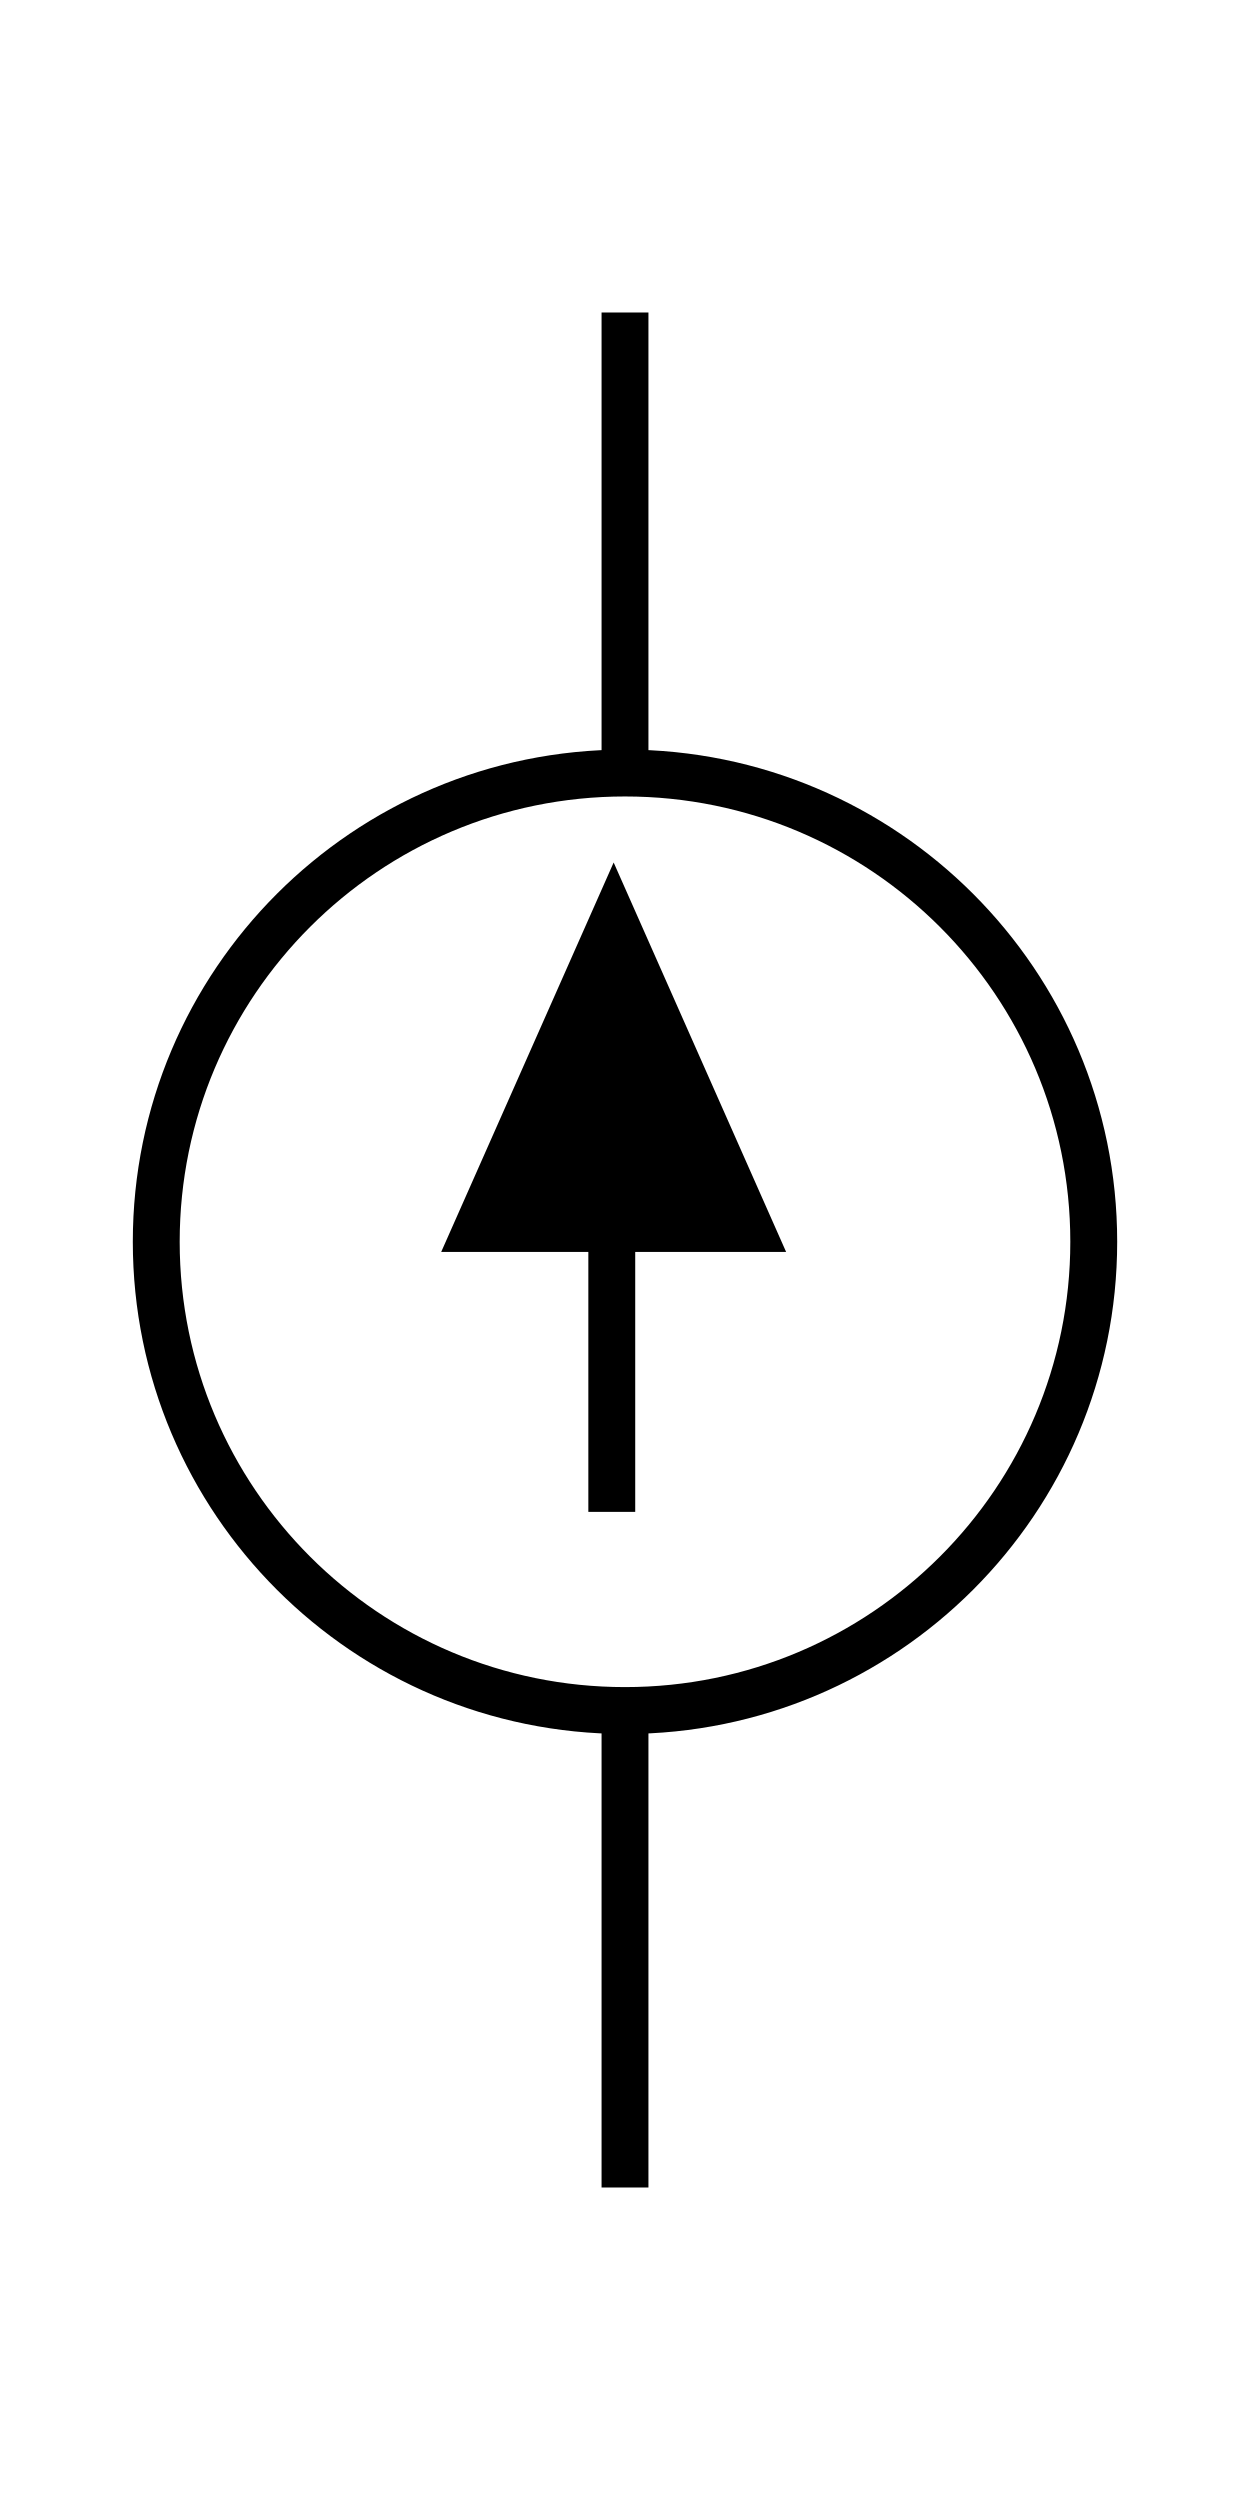
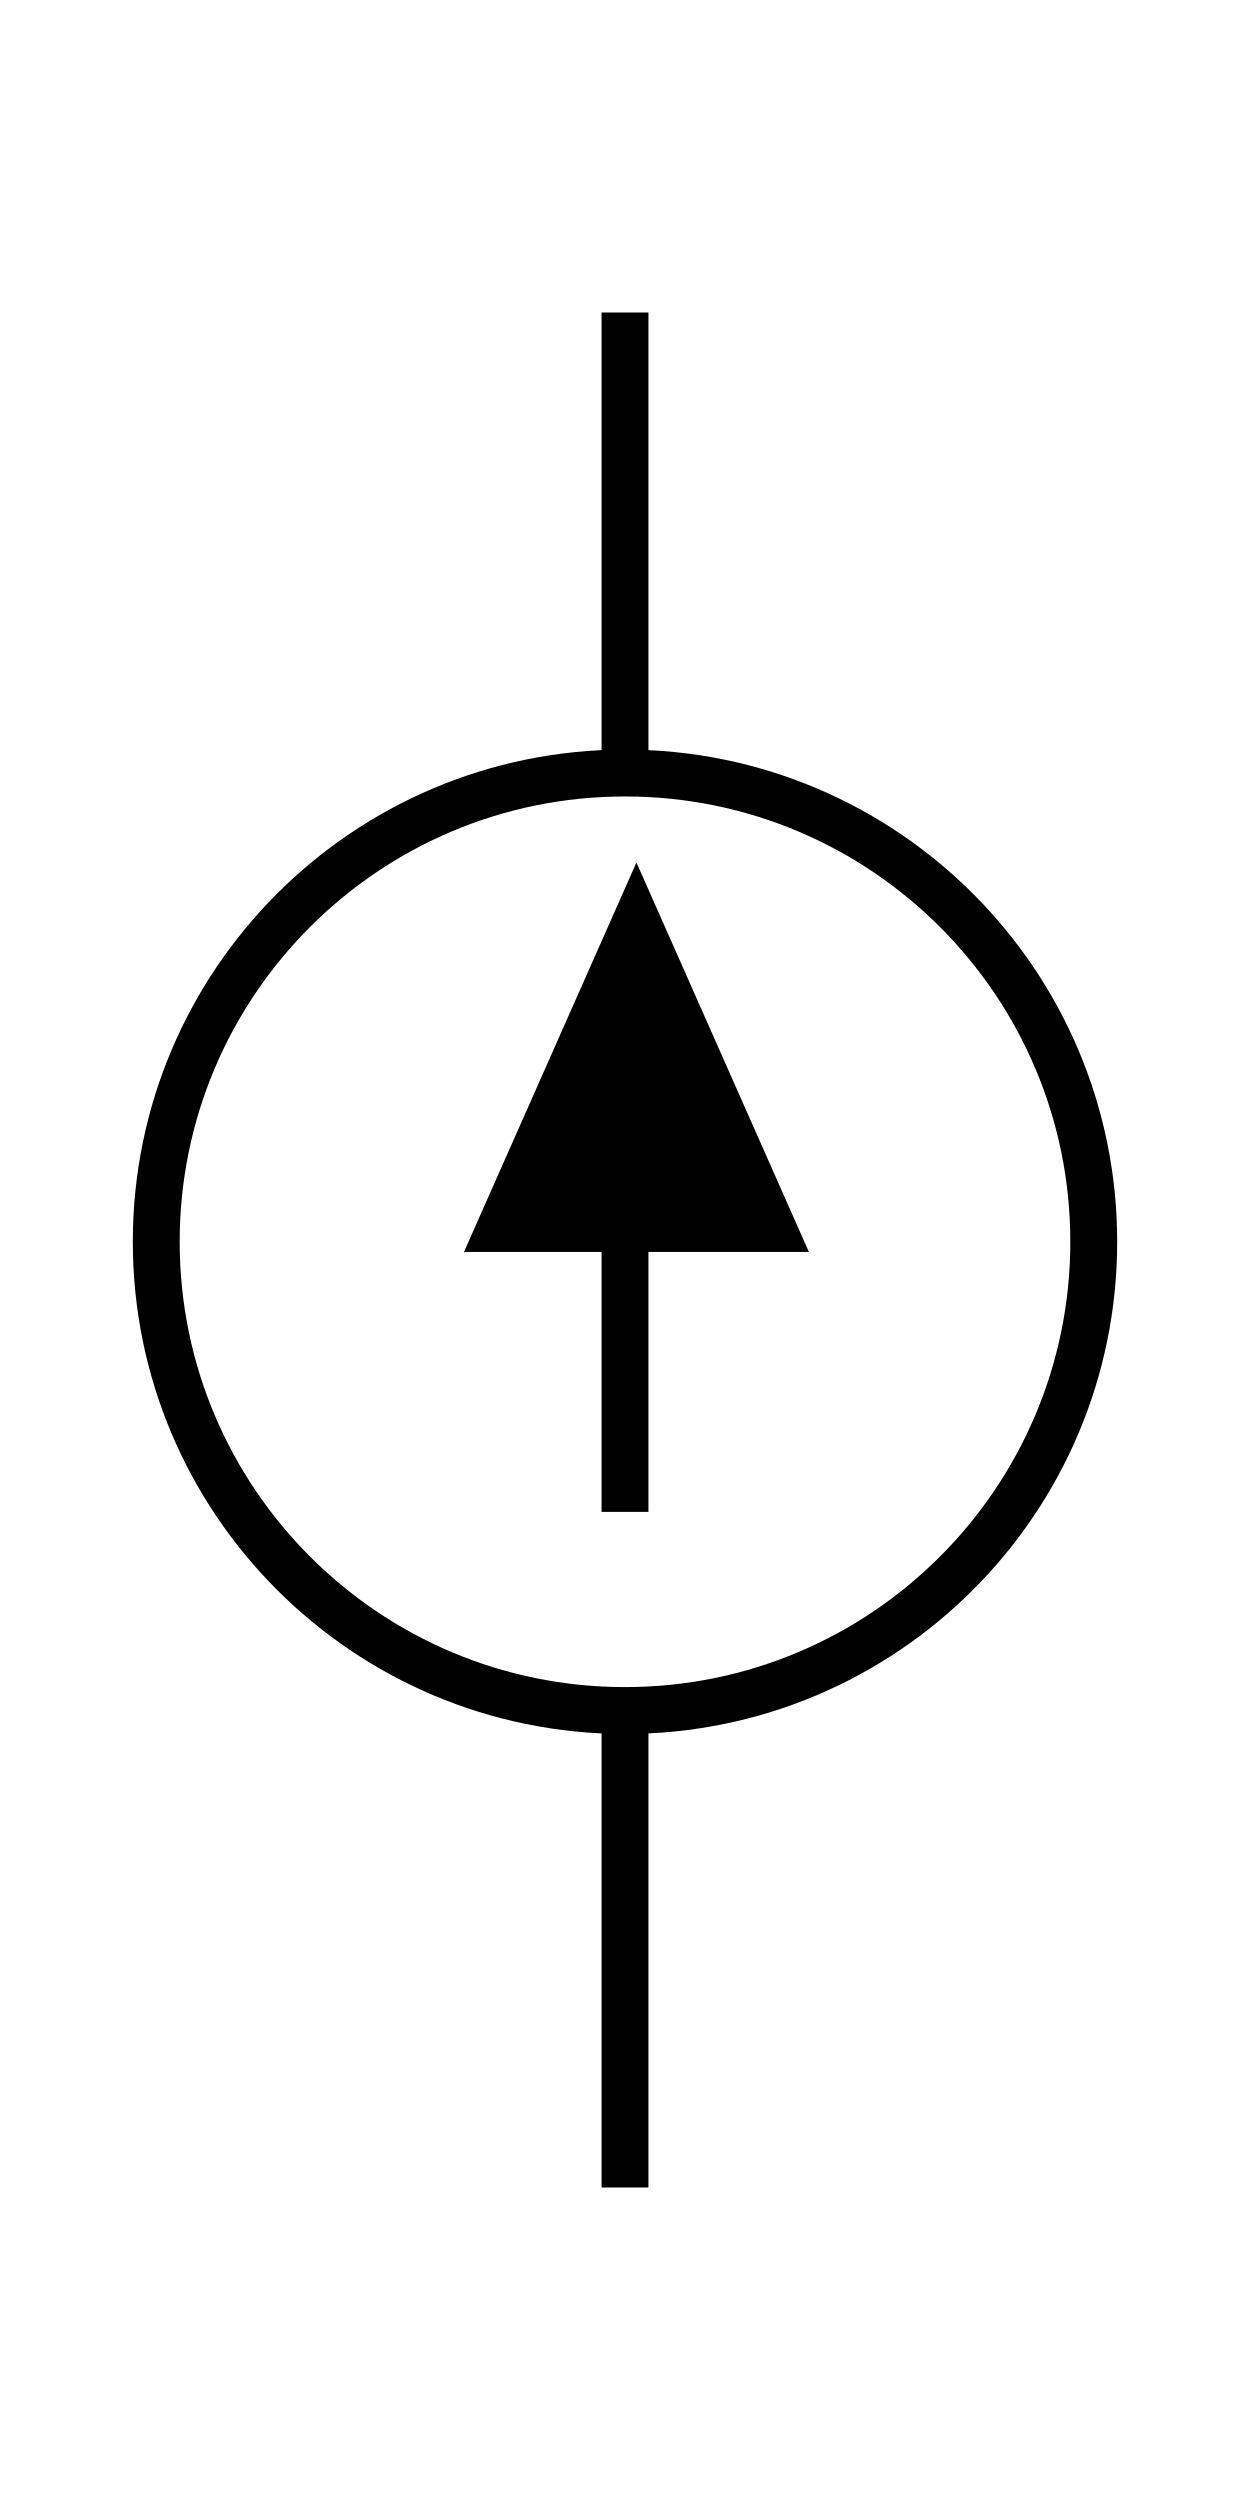
<svg xmlns="http://www.w3.org/2000/svg" width="40" height="80">
  <g>
    <ellipse ry="15" rx="15" id="svg_30" cy="39.737" cx="20" fill-opacity="null" stroke-opacity="null" stroke-width="1.5" stroke="#000" fill="none" />
-     <line stroke-linecap="undefined" stroke-linejoin="undefined" id="svg_31" y2="10" x2="20" y1="24.632" x1="20" fill-opacity="null" stroke-opacity="null" stroke-width="1.5" stroke="#000" fill="none" />
+     <line stroke-linecap="undefined" stroke-linejoin="undefined" id="svg_31" y2="10" x2="20" y1="25" x1="20" fill-opacity="null" stroke-opacity="null" stroke-width="1.5" stroke="#000" fill="none" />
    <line stroke-linecap="undefined" stroke-linejoin="undefined" id="svg_38" y2="54.842" x2="20" y1="70" x1="20" fill-opacity="null" stroke-opacity="null" stroke-width="1.5" stroke="#000" fill="none" />
-     <line fill="none" stroke="#000" stroke-width="1.5" stroke-opacity="null" fill-opacity="null" x1="19.577" y1="33.38" x2="19.577" y2="48.38" id="svg_2" stroke-linejoin="null" stroke-linecap="null" />
-     <path fill="black" stroke-width="1.5" stroke-opacity="null" fill-opacity="null" d="m15.271,39.311l4.366,-9.859l4.366,9.859l-8.732,0z" id="svg_3" stroke="#000" />
+     <line fill="none" stroke="#000" stroke-width="1.5" stroke-opacity="null" fill-opacity="null" x1="20" y1="33.38" x2="20" y2="48.38" id="svg_2" stroke-linejoin="null" stroke-linecap="null" />
+     <path fill="black" stroke-width="1.5" stroke-opacity="null" fill-opacity="null" d="m16,39.311l4.366,-9.859l4.366,9.859l-8.732,0z" id="svg_3" stroke="#000" />
  </g>
  <g class="ports">
    <g class="port-p" />
    <g class="port-n" />
  </g>
</svg>
